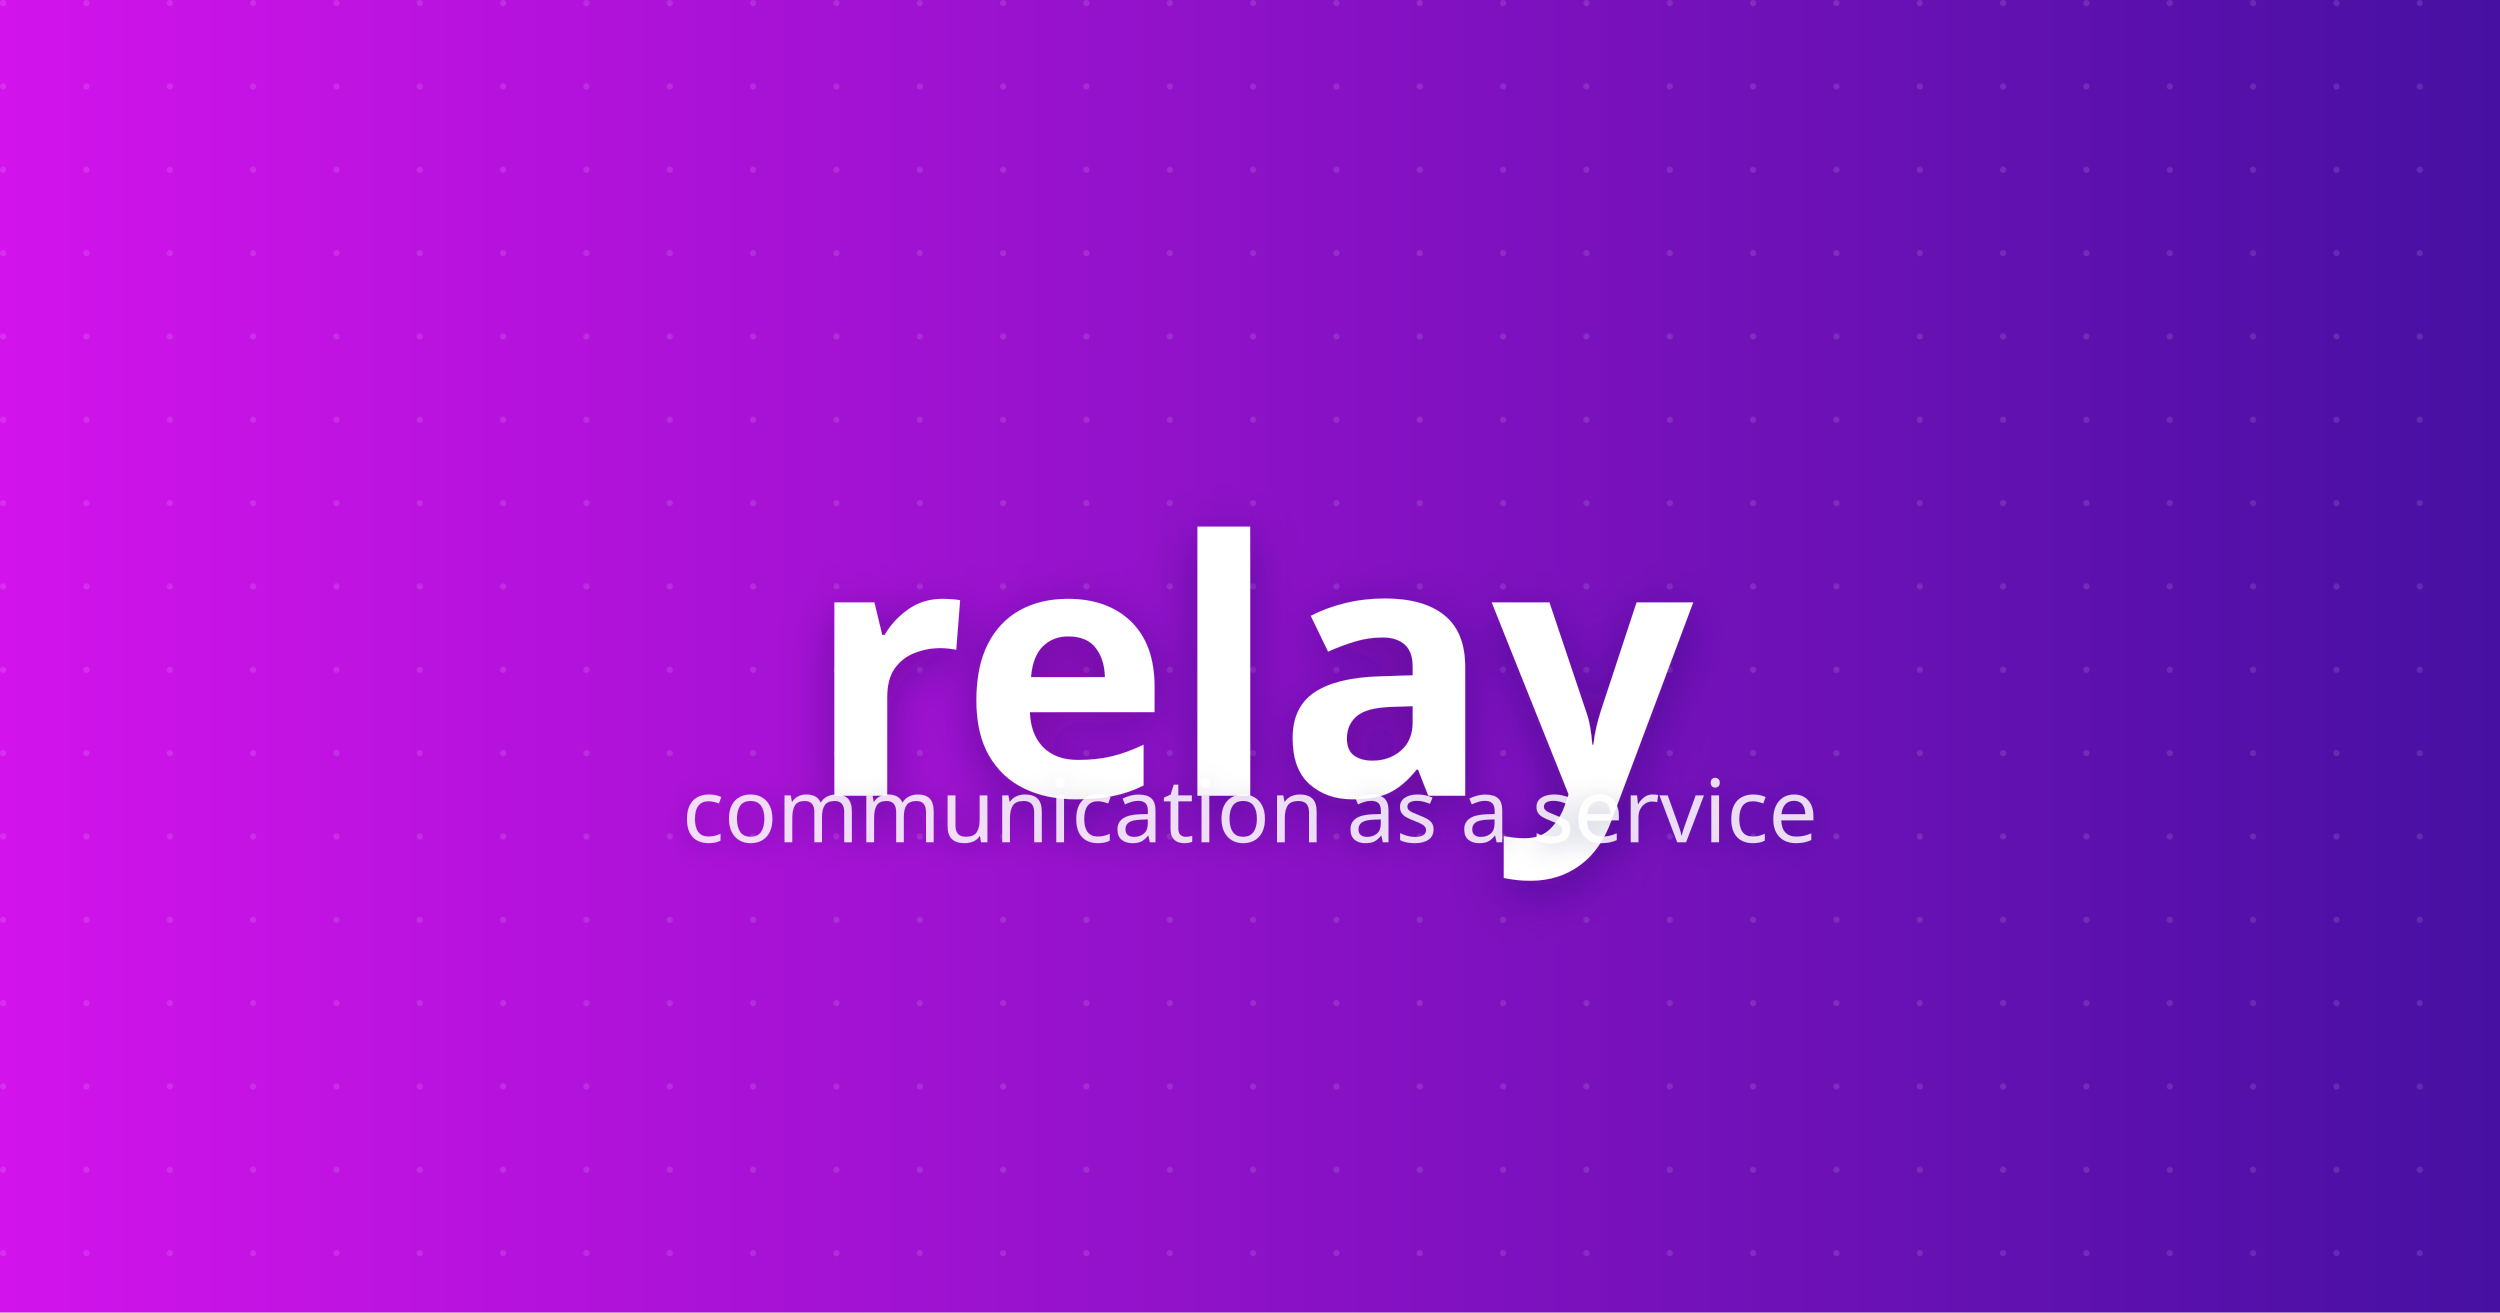
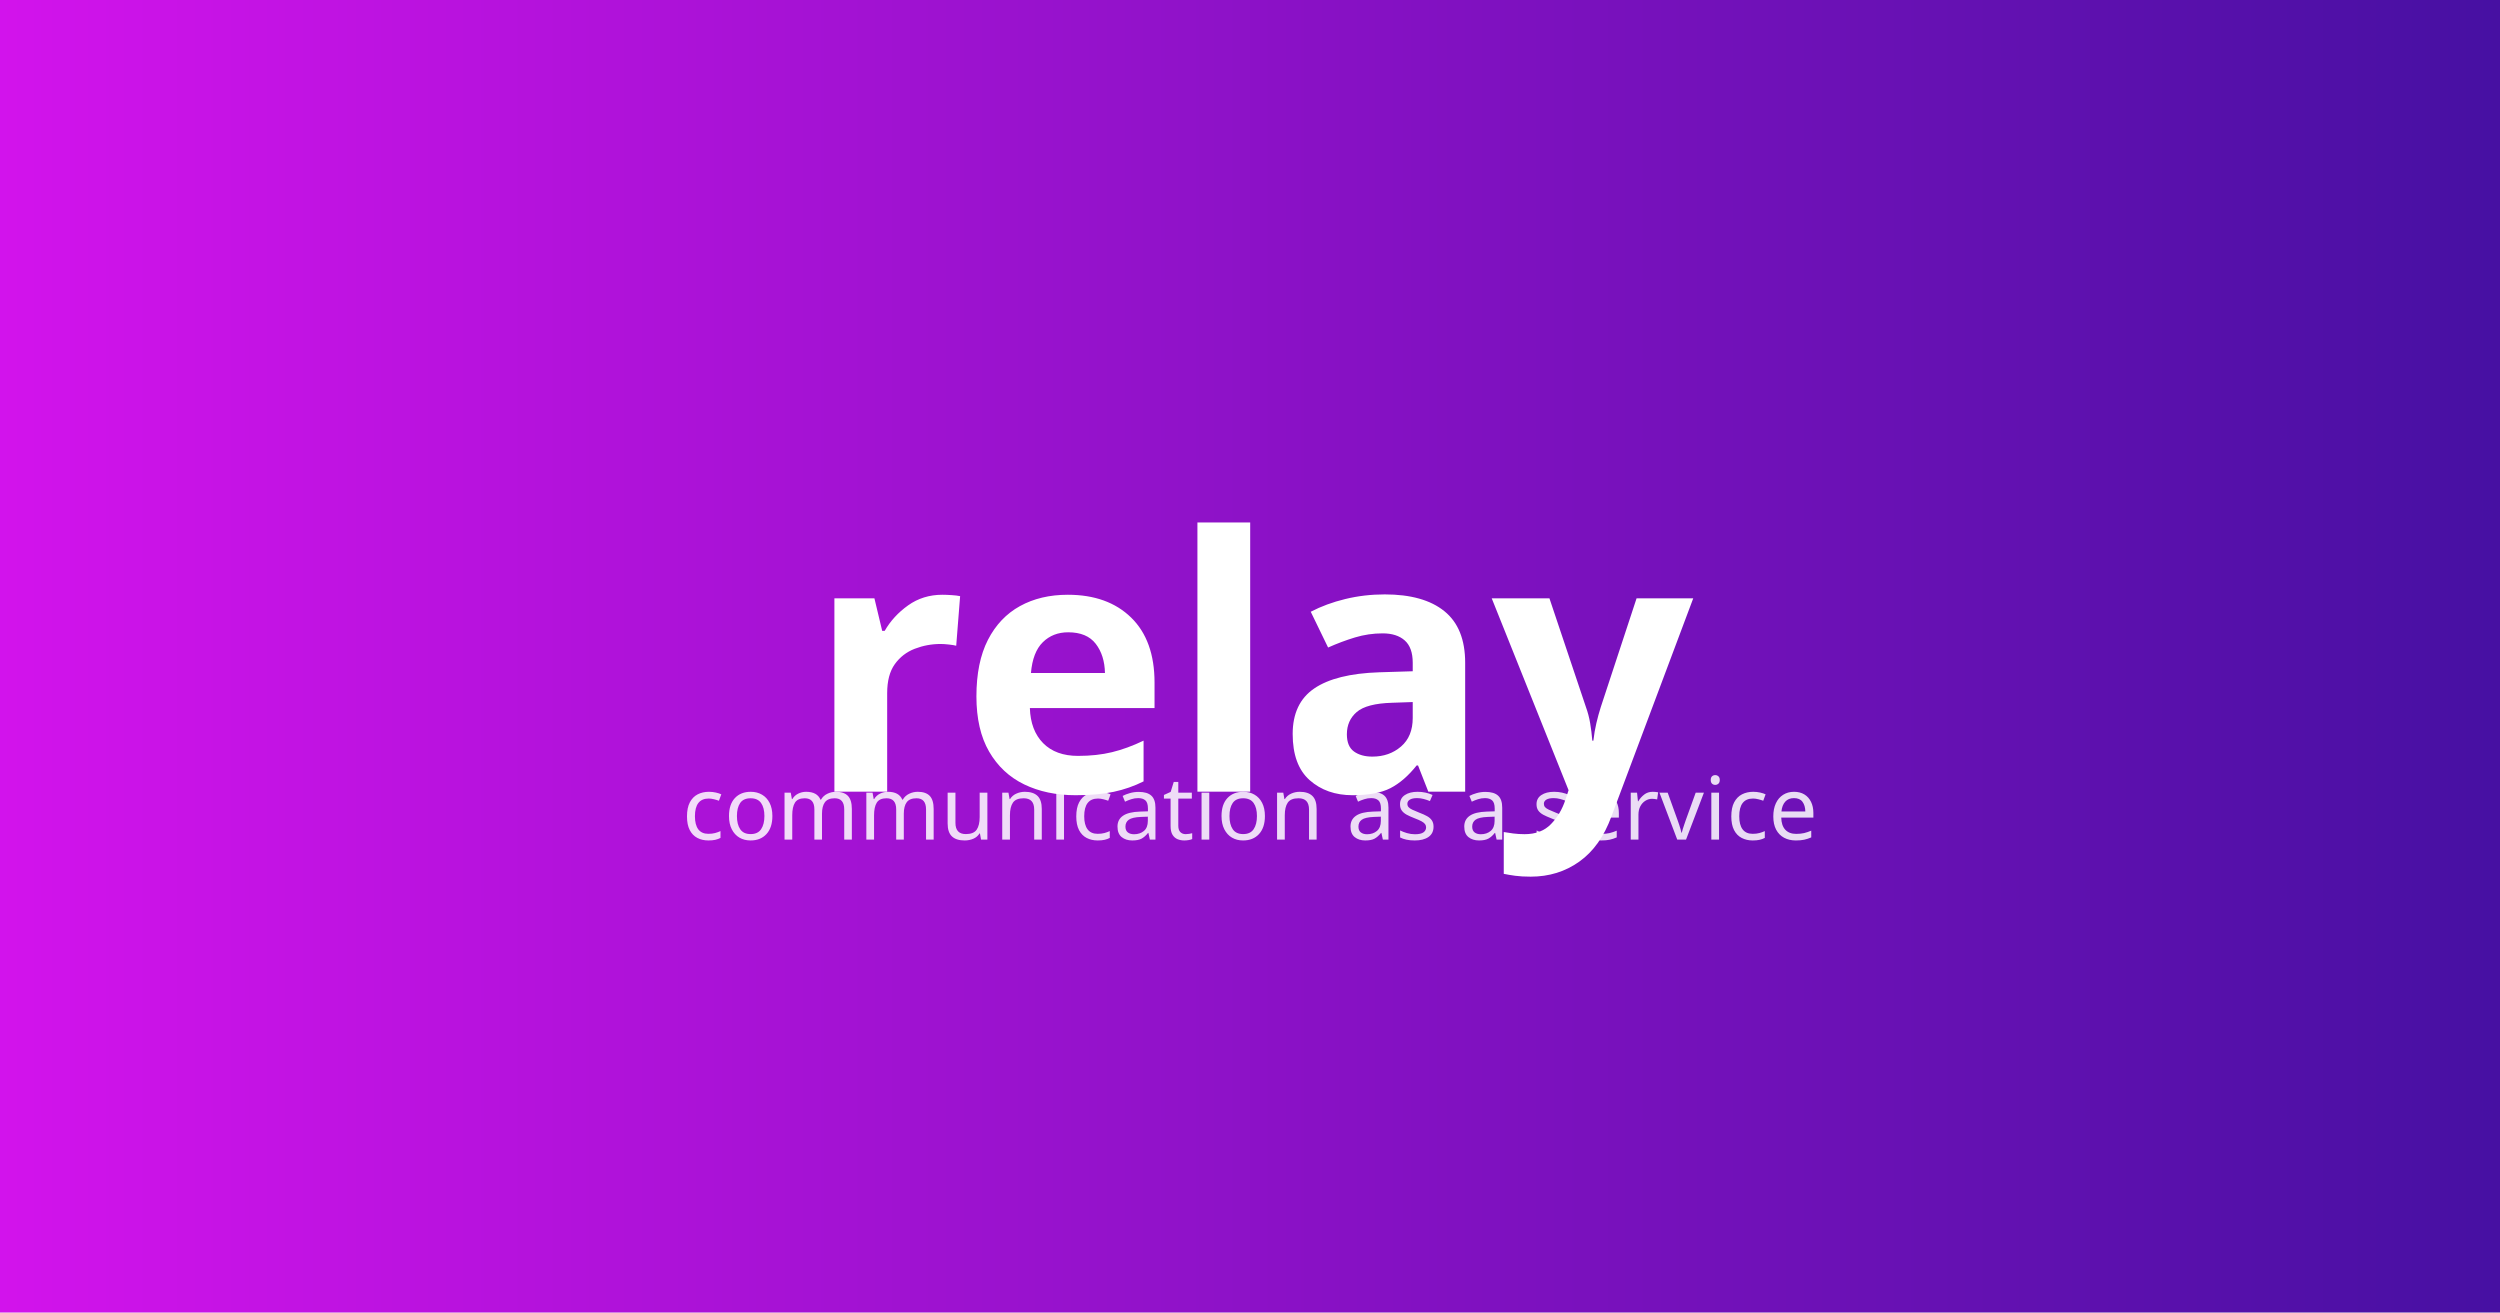
- <svg xmlns="http://www.w3.org/2000/svg" width="1200" height="630" viewBox="0 0 1200 630">
+ <svg xmlns="http://www.w3.org/2000/svg" version="1.2" baseProfile="tiny-ps" width="1200" height="630" viewBox="0 0 1200 630">
  <defs>
    <linearGradient id="relay-gradient" x1="0" y1="0" x2="1" y2="0">
-       <stop offset="0" stop-color="hsl(293, 85%, 50%)" />
-       <stop offset="1" stop-color="hsl(262, 82%, 35%)" />
+       <stop offset="0" stop-color="#d313ec" />
+       <stop offset="1" stop-color="#4610a2" />
    </linearGradient>
-     <pattern id="dot-grid" width="40" height="40" patternUnits="userSpaceOnUse">
-       <circle cx="1.5" cy="1.5" r="1.5" fill="hsl(0, 0%, 100%, 0.12)" />
-     </pattern>
-     <filter id="wordmark-shadow" x="-20%" y="-40%" width="140%" height="180%">
-       <feDropShadow dx="0" dy="6" stdDeviation="12" flood-color="hsl(268, 100%, 15%)" flood-opacity="0.35" />
-     </filter>
-     <filter id="tagline-shadow" x="-20%" y="-40%" width="140%" height="180%">
-       <feDropShadow dx="0" dy="2" stdDeviation="6" flood-color="hsl(268, 100%, 15%)" flood-opacity="0.3" />
-     </filter>
  </defs>
  <rect width="1200" height="630" fill="url(#relay-gradient)" />
-   <rect width="1200" height="630" fill="url(#dot-grid)" />
  <g text-anchor="middle" font-family="Geist Sans, ui-sans-serif, system-ui, sans-serif">
-     <text x="600" y="316" font-size="170" font-weight="700" fill="#fff" dominant-baseline="central" filter="url(#wordmark-shadow)">relay</text>
-     <text x="600" y="388" font-size="42" font-weight="500" fill="hsl(0, 0%, 100%, 0.85)" dominant-baseline="central" filter="url(#tagline-shadow)">communication as a service</text>
+     <text x="600" y="380" font-size="170" font-weight="bold" fill="#fff">relay</text>
+     <text x="600" y="403" font-size="42" fill="#fff" fill-opacity="0.85">communication as a service</text>
  </g>
</svg>
